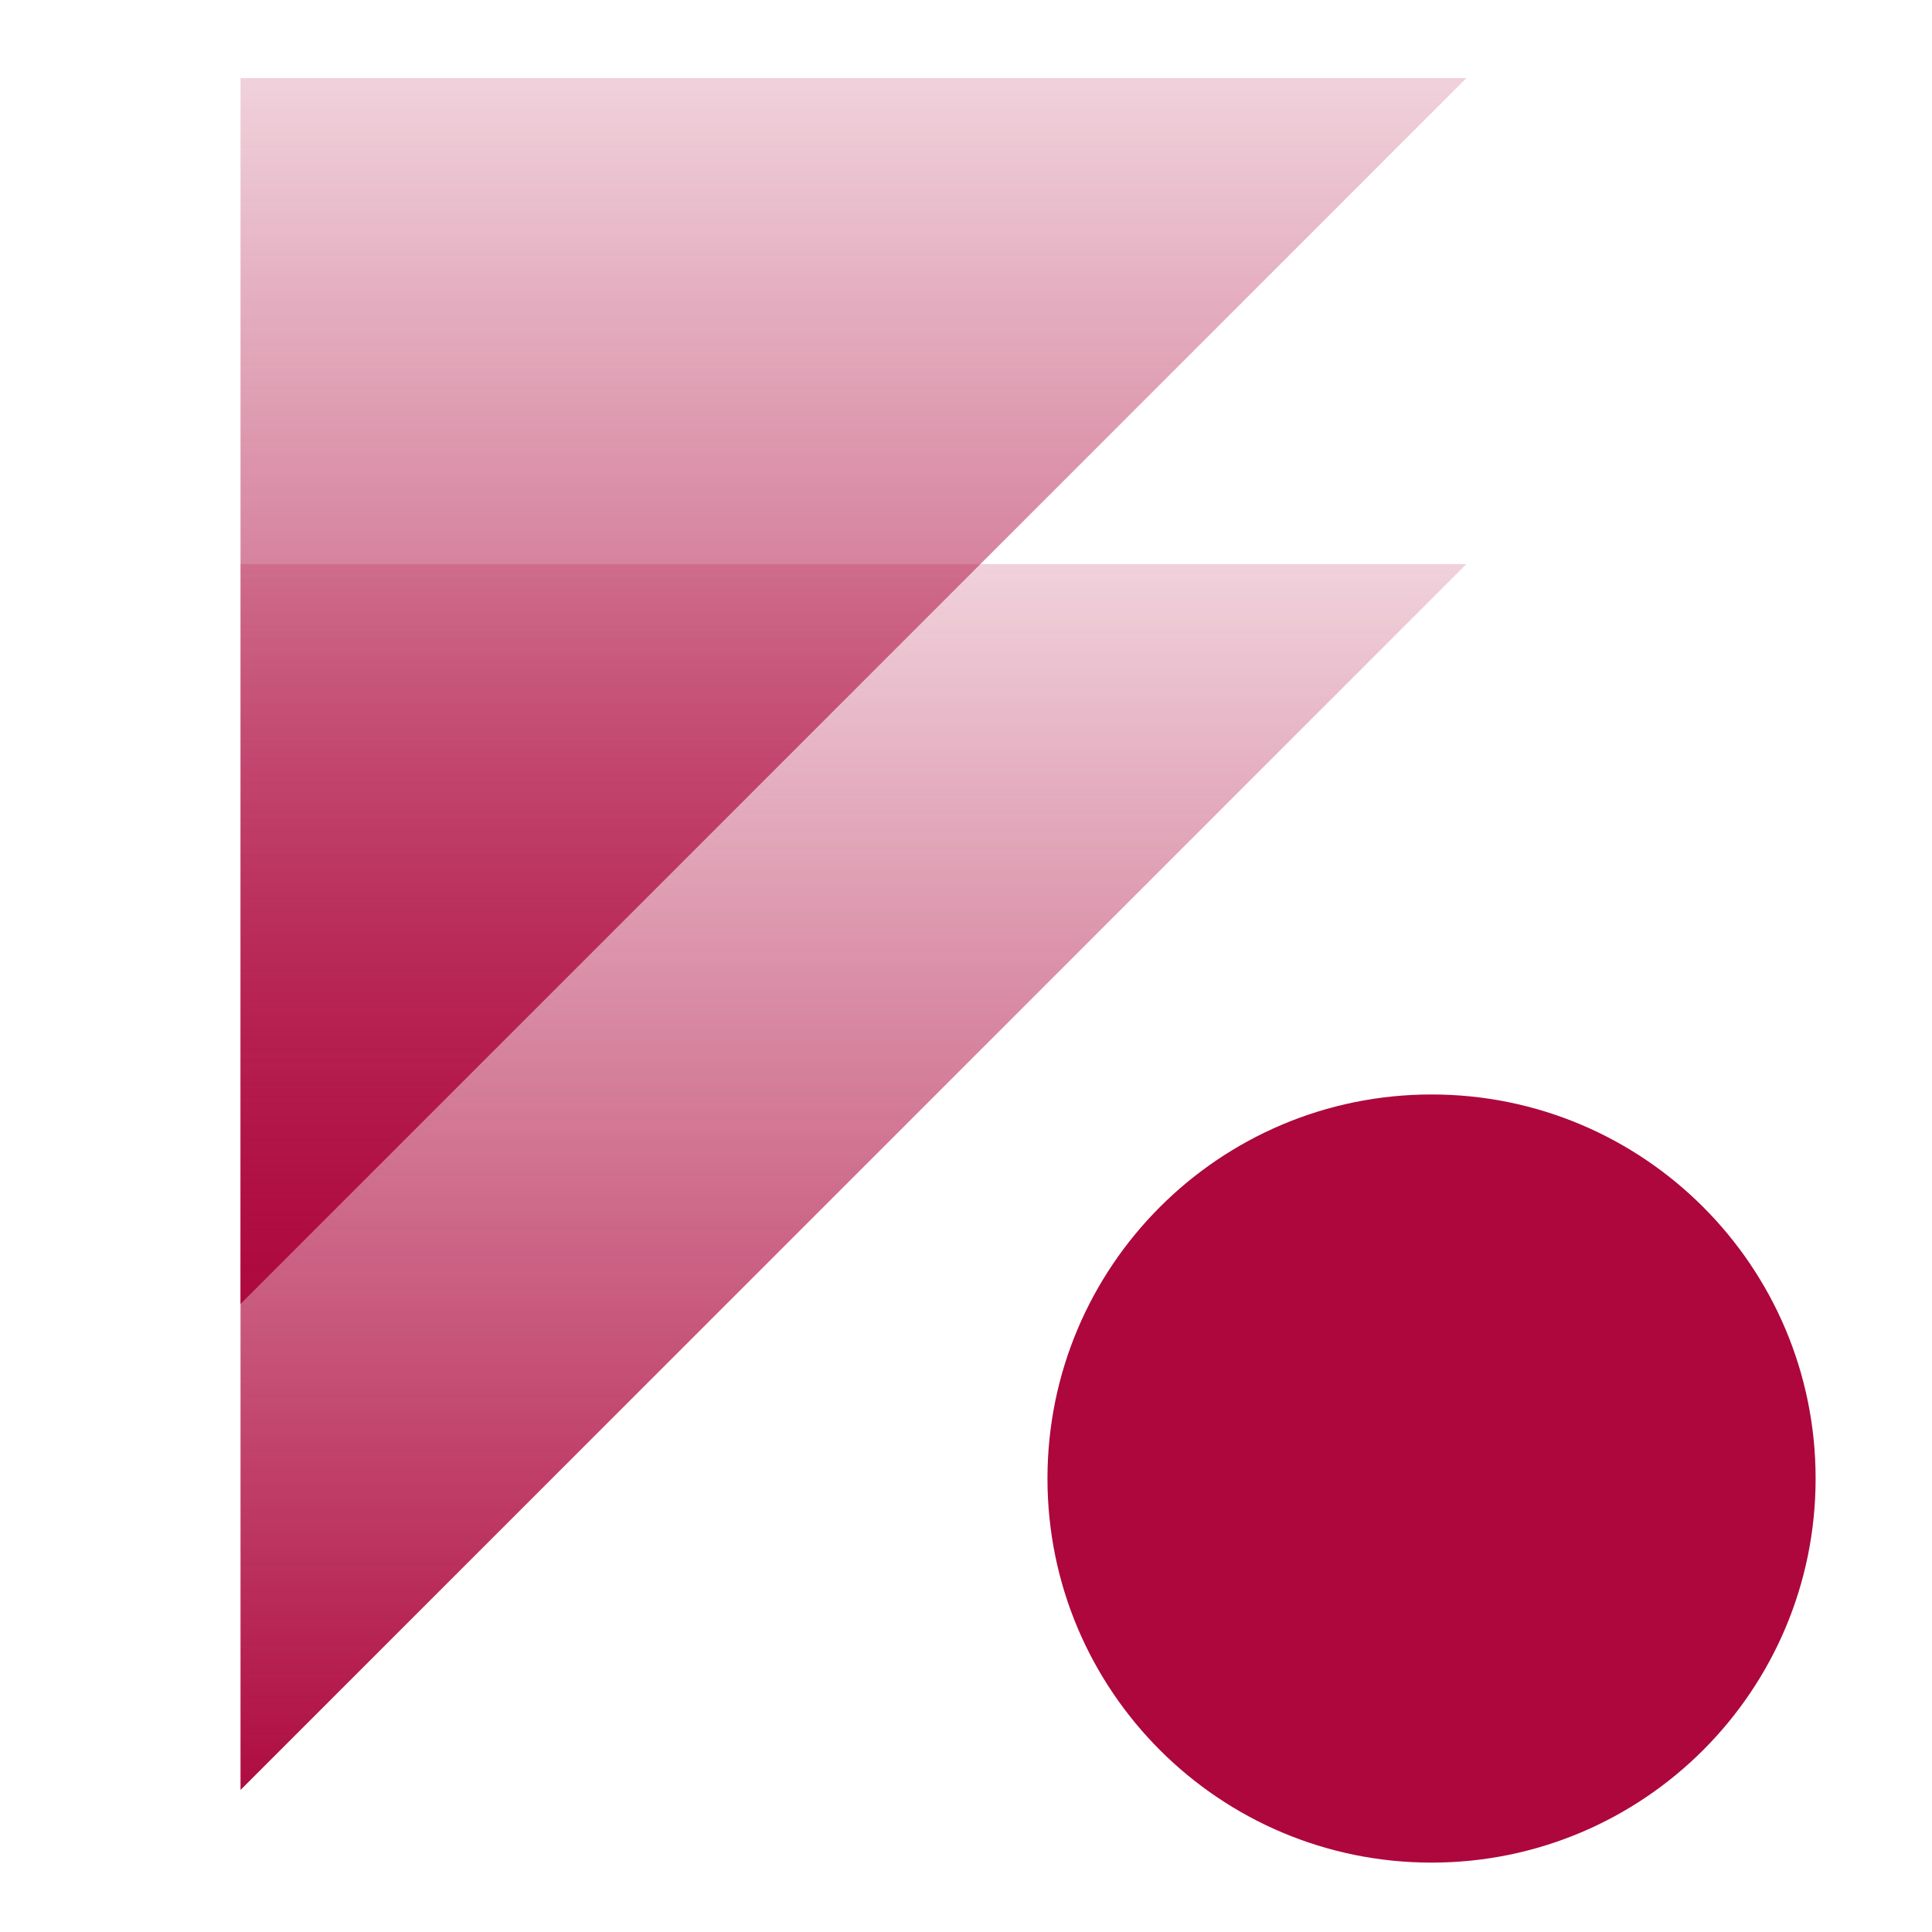
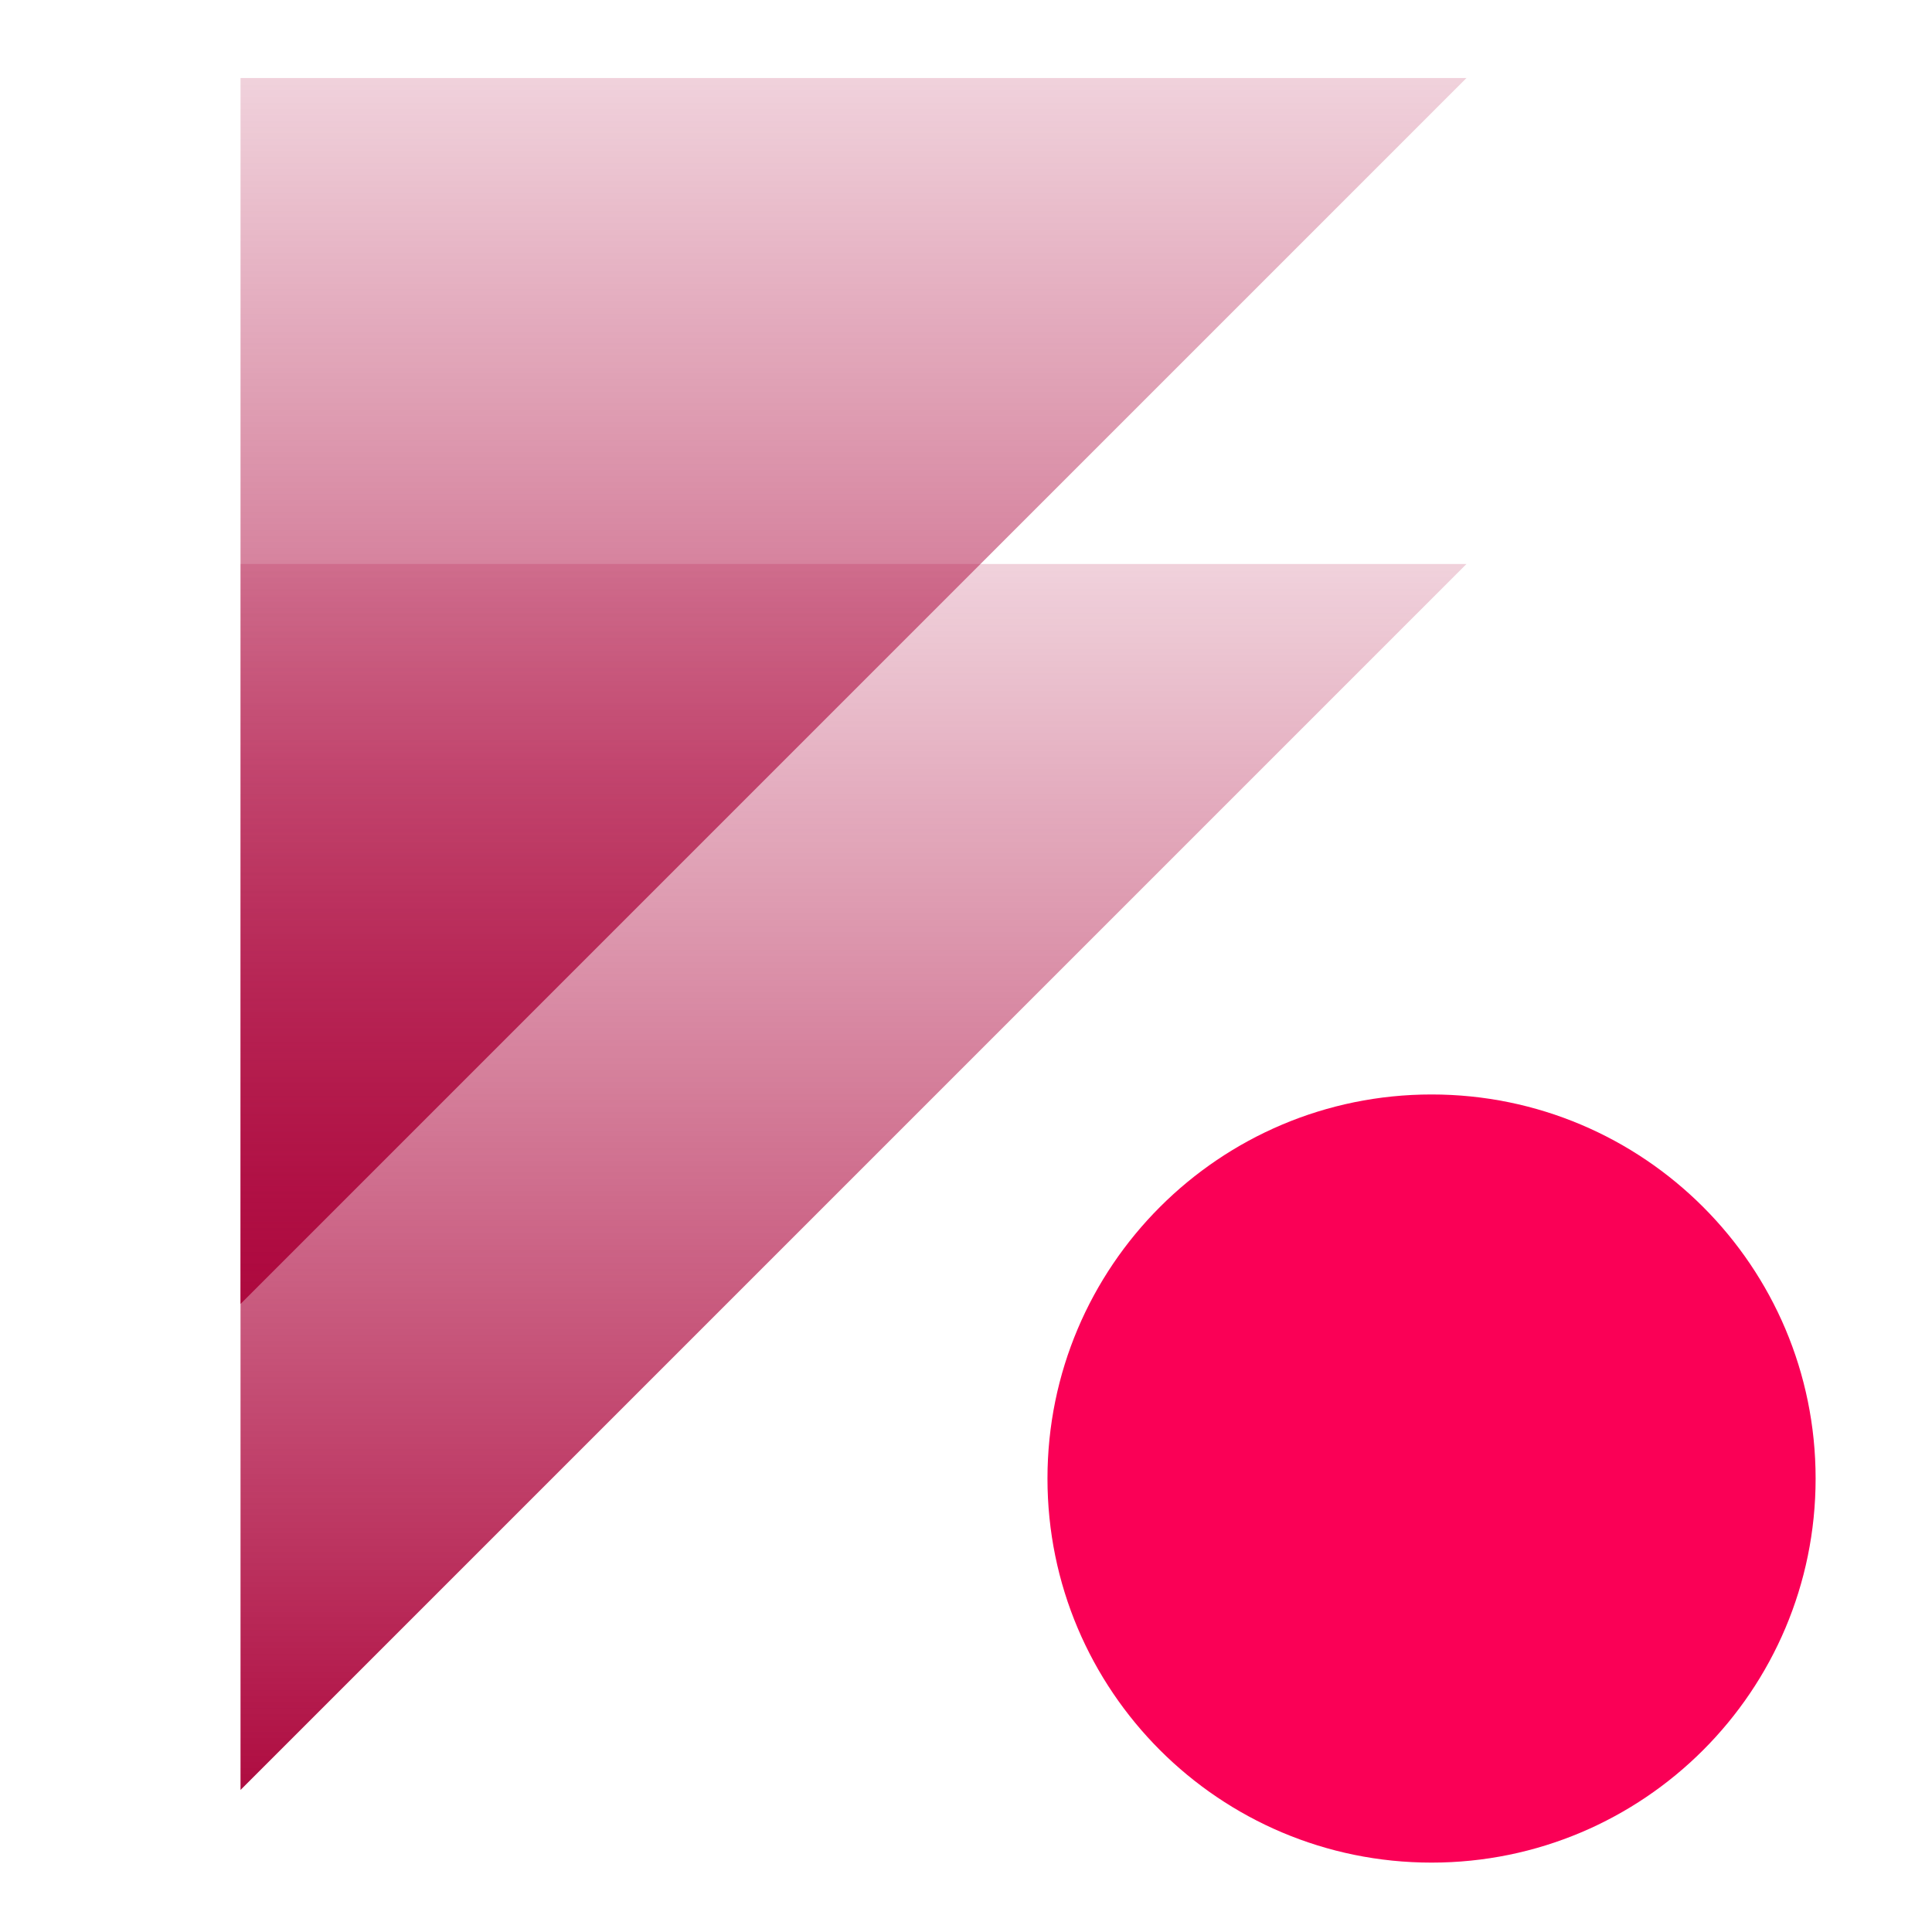
<svg xmlns="http://www.w3.org/2000/svg" width="83" height="83" viewBox="0 0 83 83" fill="none">
-   <path d="M10.333 3.353V56.019L63 3.353H10.333Z" fill="url(#paint0_linear_515_7743)" />
-   <path d="M10.333 24.231V76.897L63 24.231H10.333Z" fill="url(#paint1_linear_515_7743)" />
-   <circle cx="61.5" cy="63.519" r="16.5" fill="#AD073D" />
+   <path d="M10.333 3.352V56.019L63 3.352H10.333Z" fill="url(#paint0_linear_604_11287)" />
+   <path d="M10.333 24.23V76.897L63 24.23H10.333Z" fill="url(#paint1_linear_604_11287)" />
+   <circle cx="61.5" cy="63.519" r="16.5" fill="#FA0056" />
  <defs>
-     <linearGradient id="paint0_linear_515_7743" x1="22.652" y1="-8.642" x2="22.652" y2="57.285" gradientUnits="userSpaceOnUse">
+     <linearGradient id="paint0_linear_604_11287" x1="22.652" y1="-8.643" x2="22.652" y2="57.285" gradientUnits="userSpaceOnUse">
      <stop stop-color="#AD073D" stop-opacity="0" />
      <stop offset="1" stop-color="#AD073D" />
    </linearGradient>
-     <linearGradient id="paint1_linear_515_7743" x1="22.652" y1="12.236" x2="22.652" y2="78.163" gradientUnits="userSpaceOnUse">
+     <linearGradient id="paint1_linear_604_11287" x1="22.652" y1="12.235" x2="22.652" y2="78.163" gradientUnits="userSpaceOnUse">
      <stop stop-color="#AD073D" stop-opacity="0" />
      <stop offset="1" stop-color="#AD073D" />
    </linearGradient>
  </defs>
</svg>
